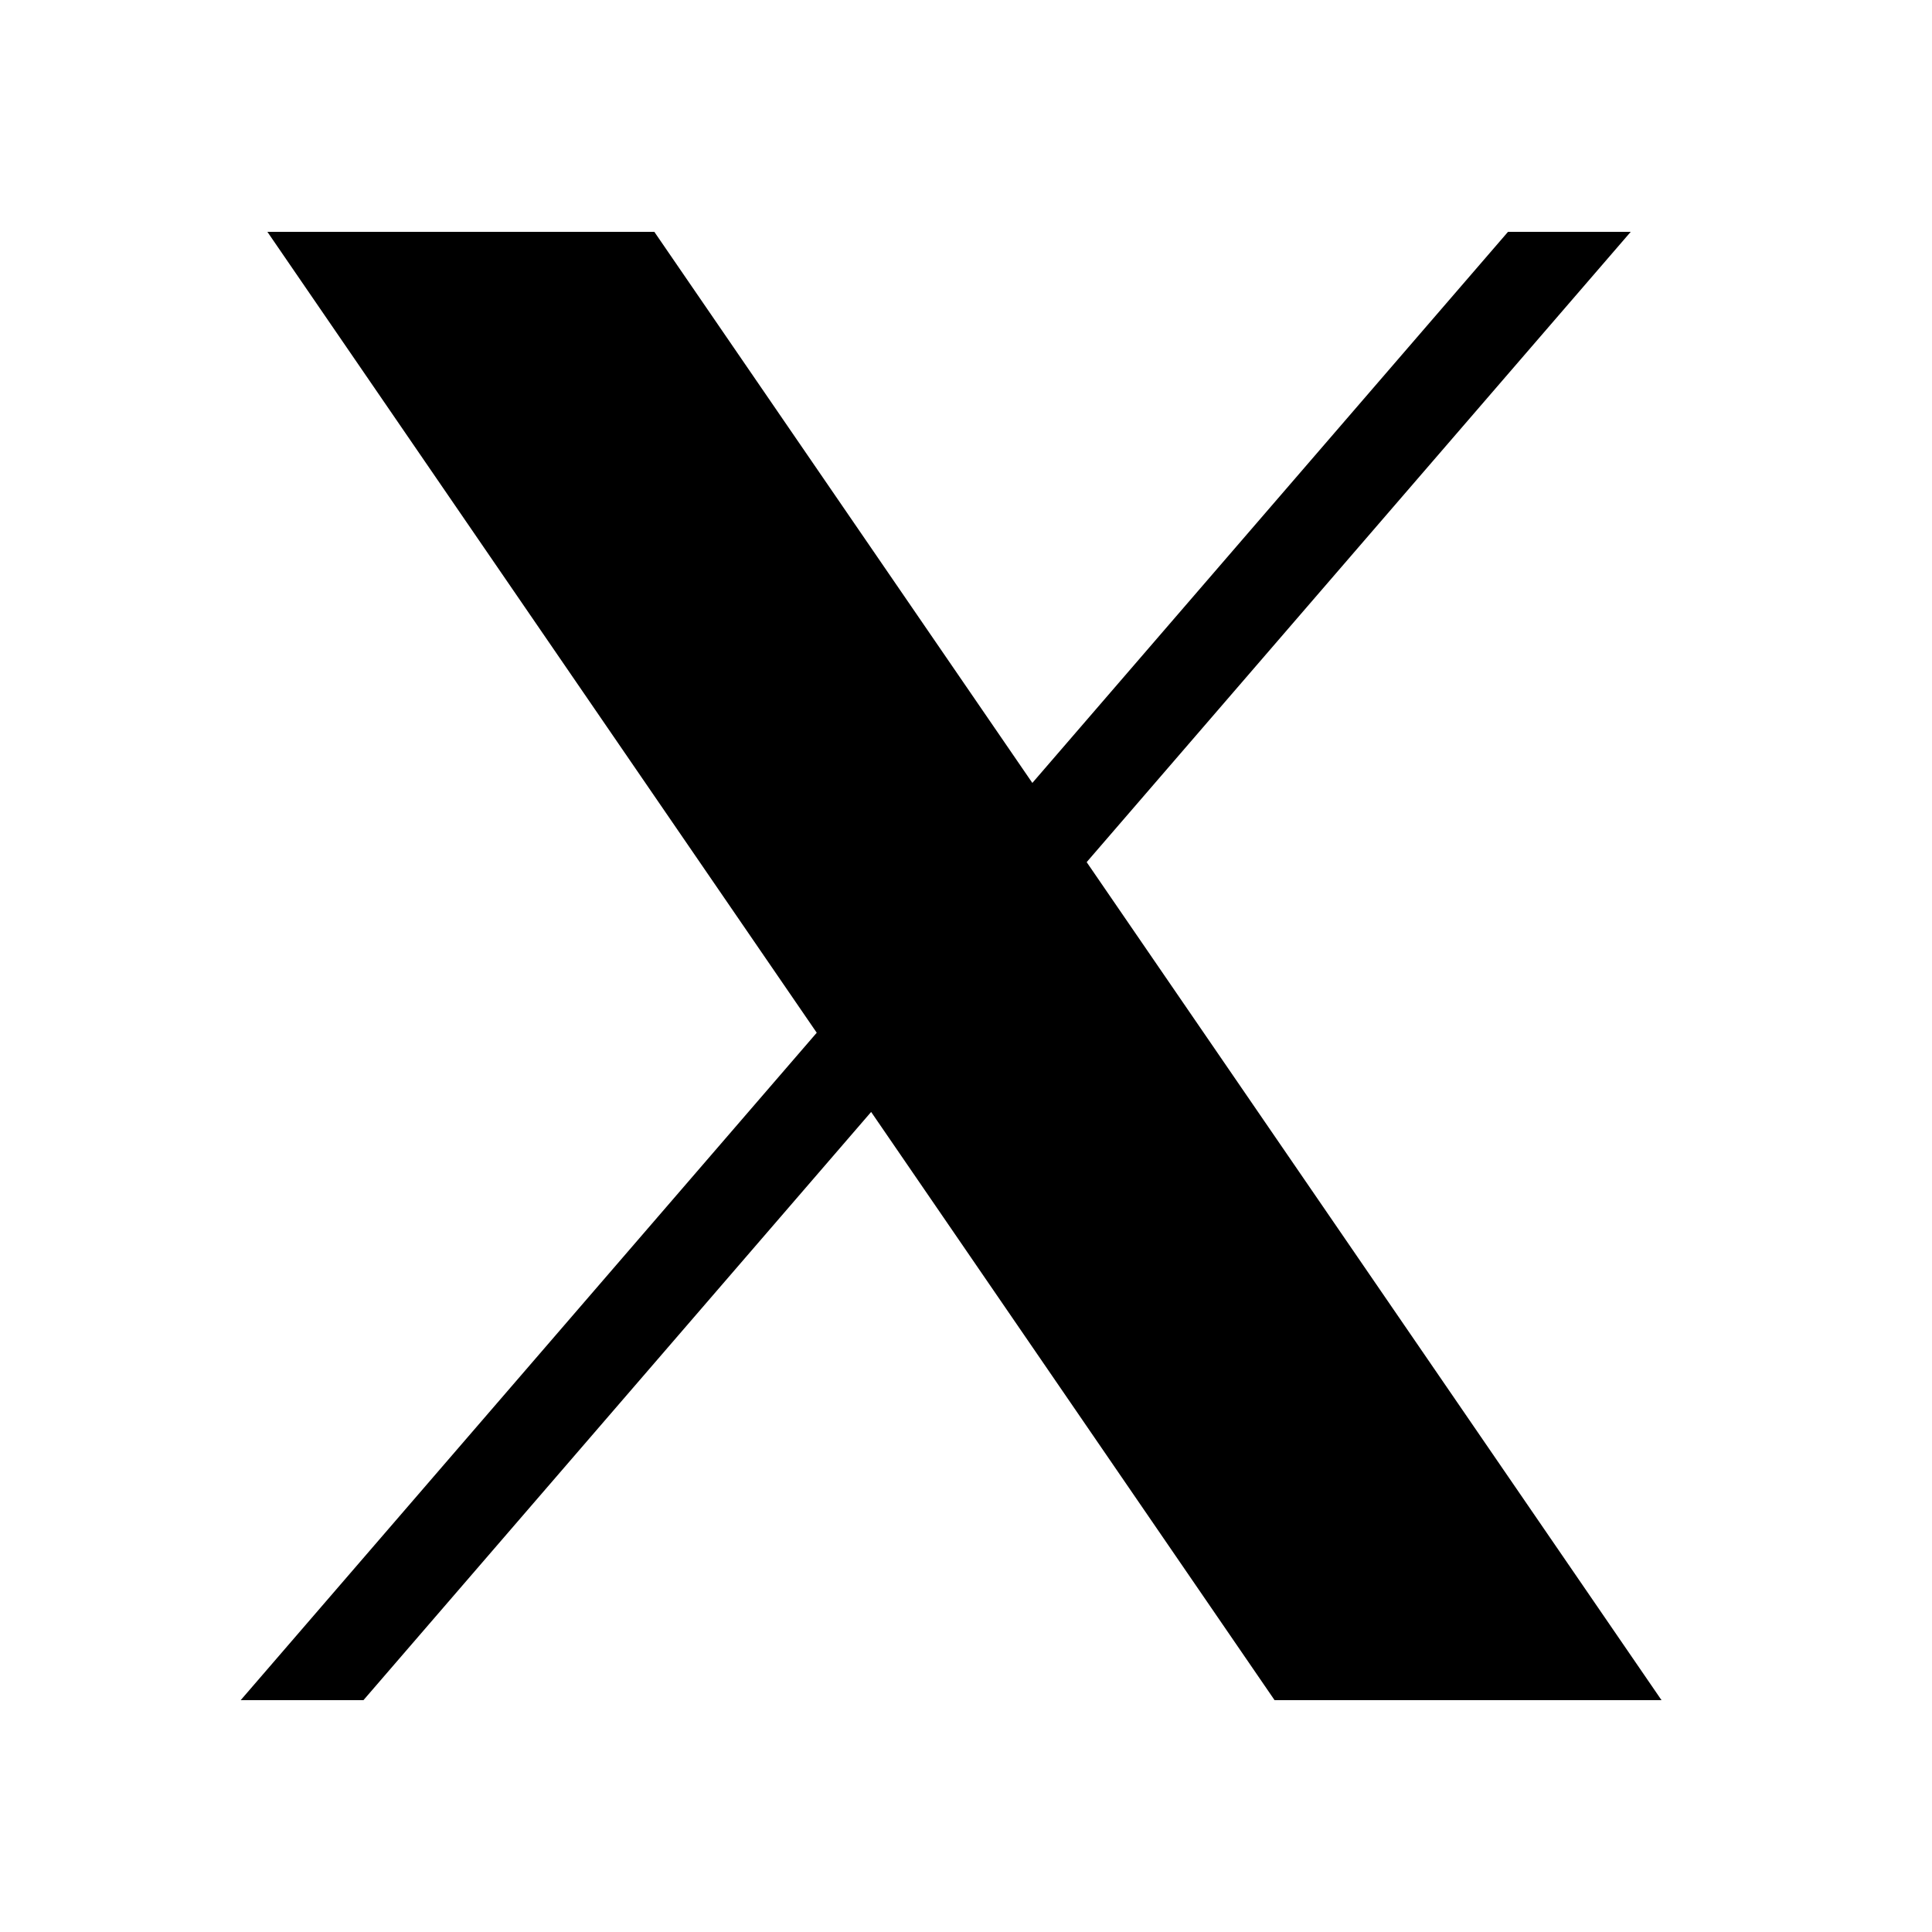
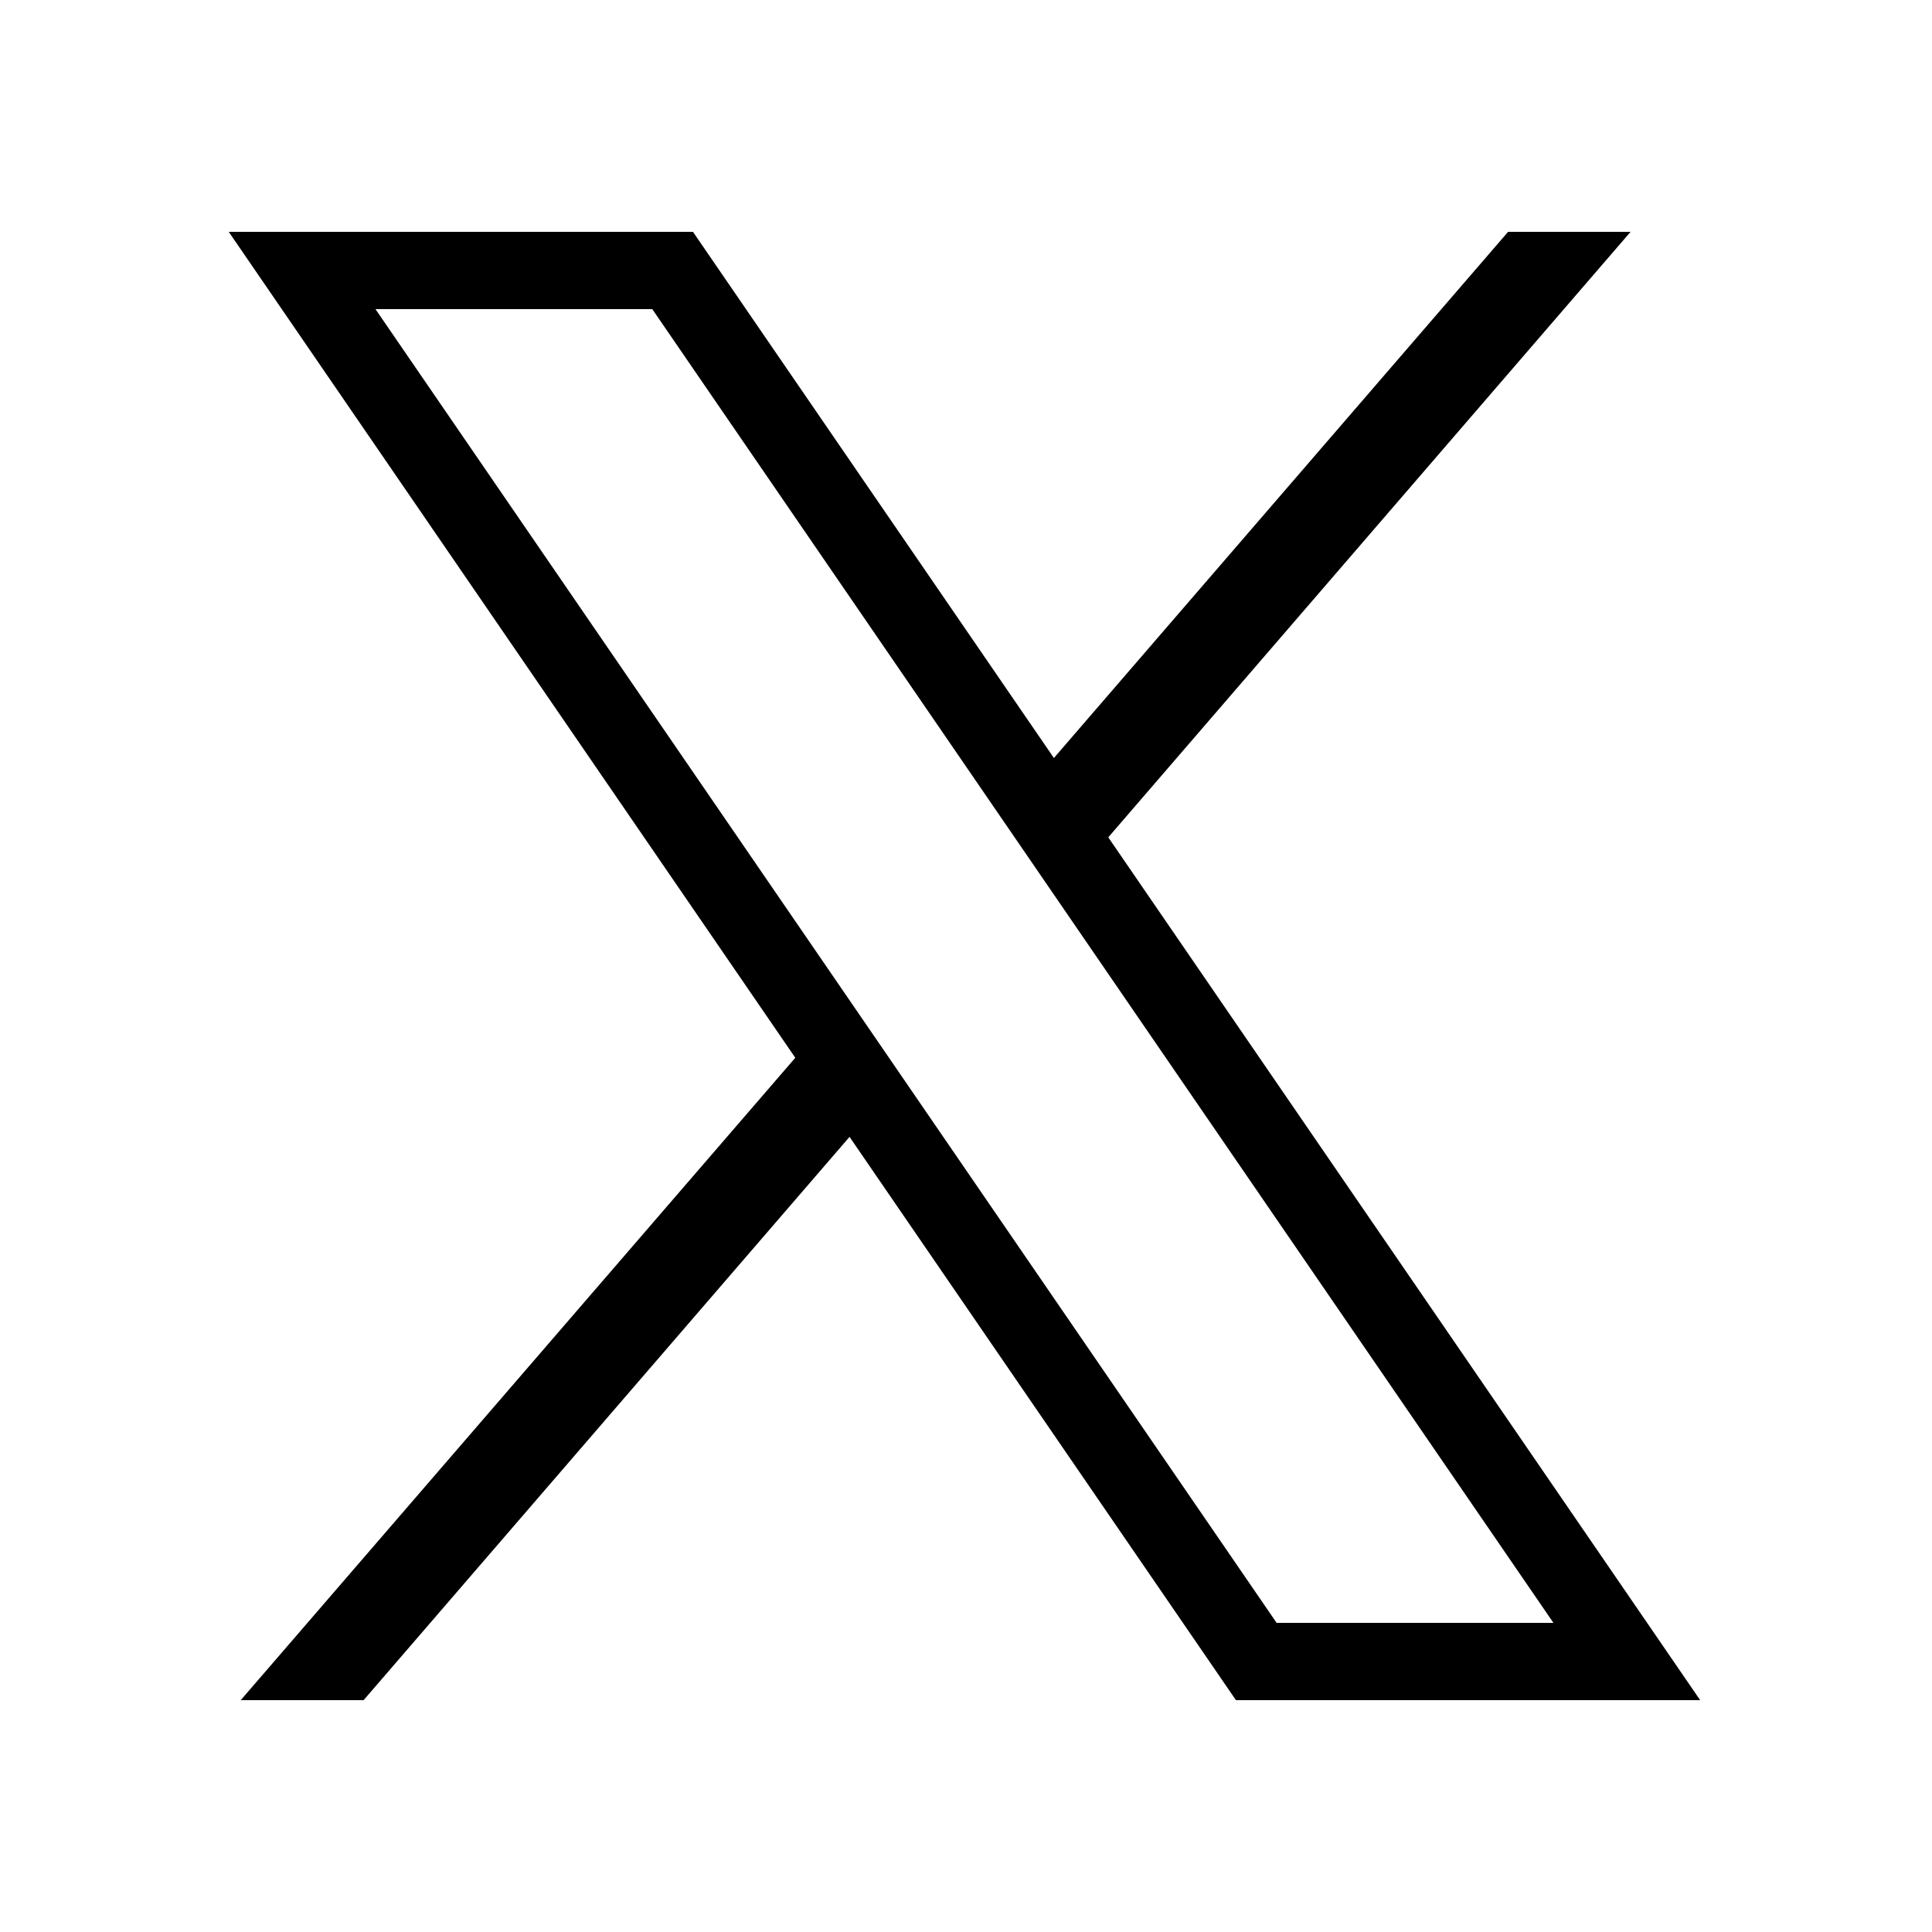
<svg xmlns="http://www.w3.org/2000/svg" viewBox="0 0 50 50" width="50px" height="50px">
-   <path d="M 6.92 6 L 21.137 26.727 L 6.229 44 L 9.406 44 L 22.545 28.777 L 32.986 44 L 43 44 L 28.123 22.312 L 42.203 6 L 39.027 6 L 26.717 20.262 L 16.934 6 L 6.92 6 z" />
+   <path d="M 5.92 6 L 20.582 27.375 L 6.23 44 L 9.41 44 L 21.986 29.422 L 31.986 44 L 44 44 L 28.682 21.67 L 42.199 6 L 39.029 6 L 27.275 19.617 L 17.934 6 L 5.92 6 z M 9.717 8 L 16.881 8 L 40.203 42 L 33.039 42 L 9.717 8 z" />
</svg>
